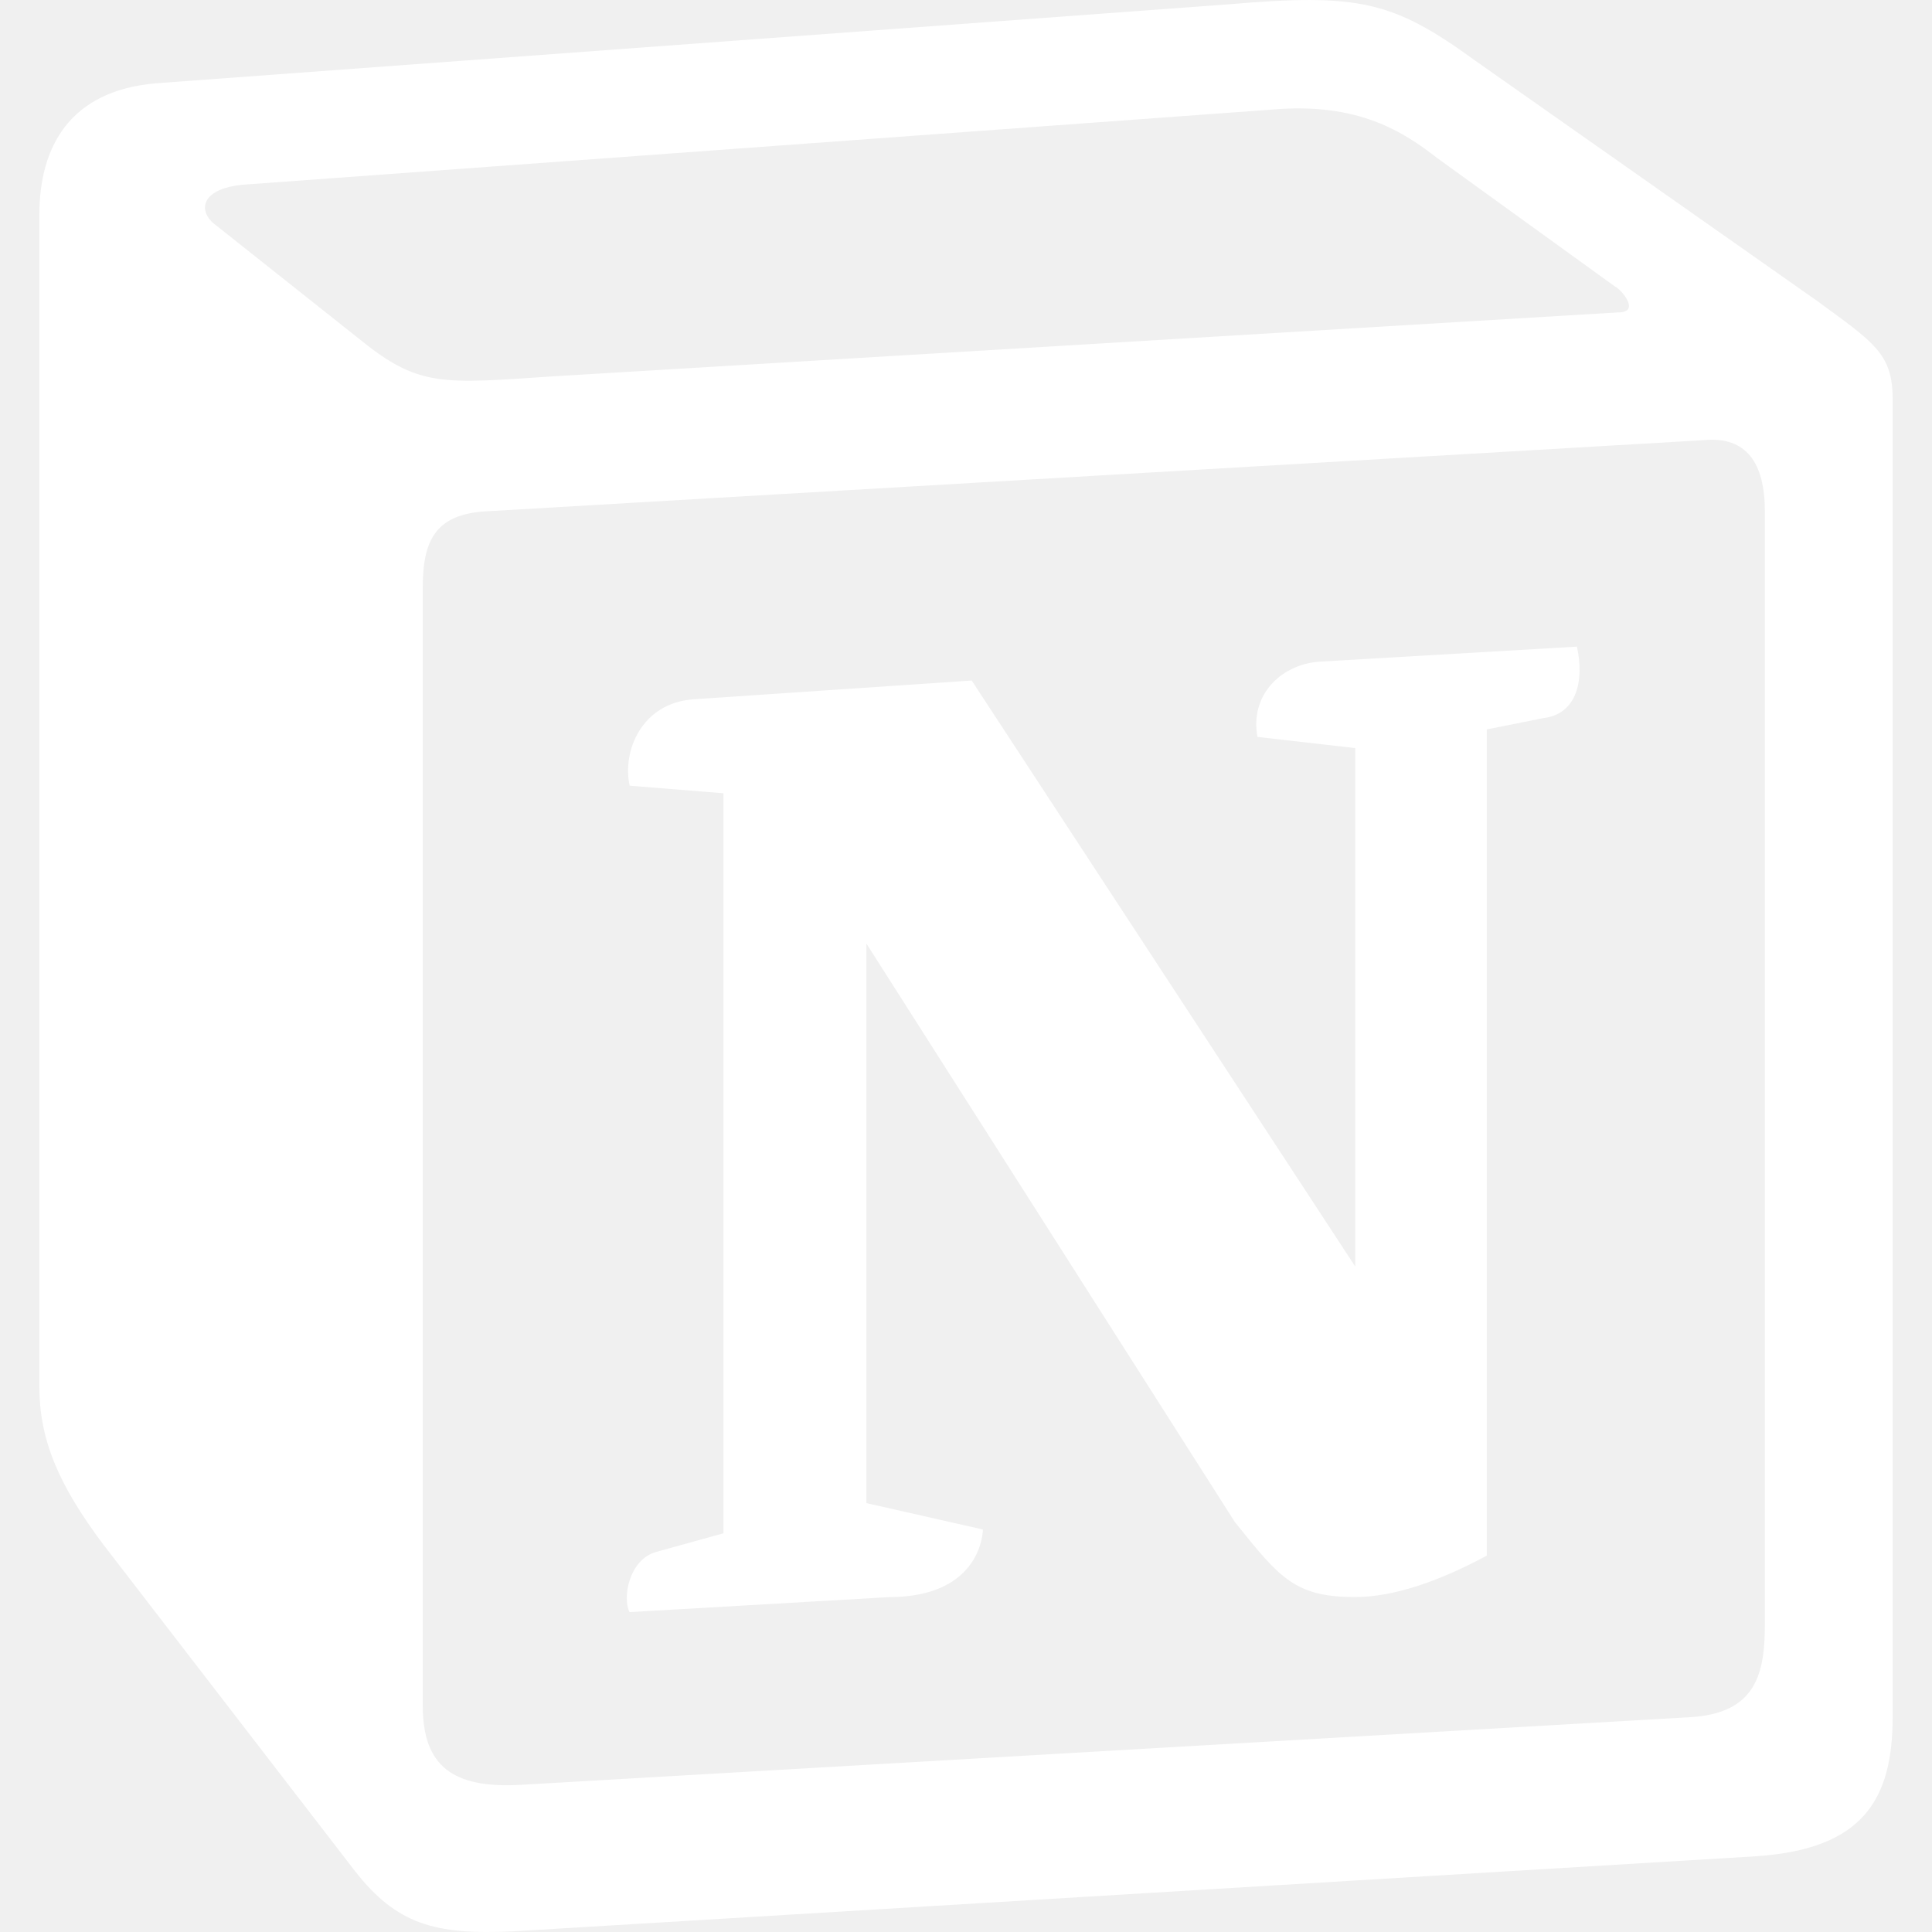
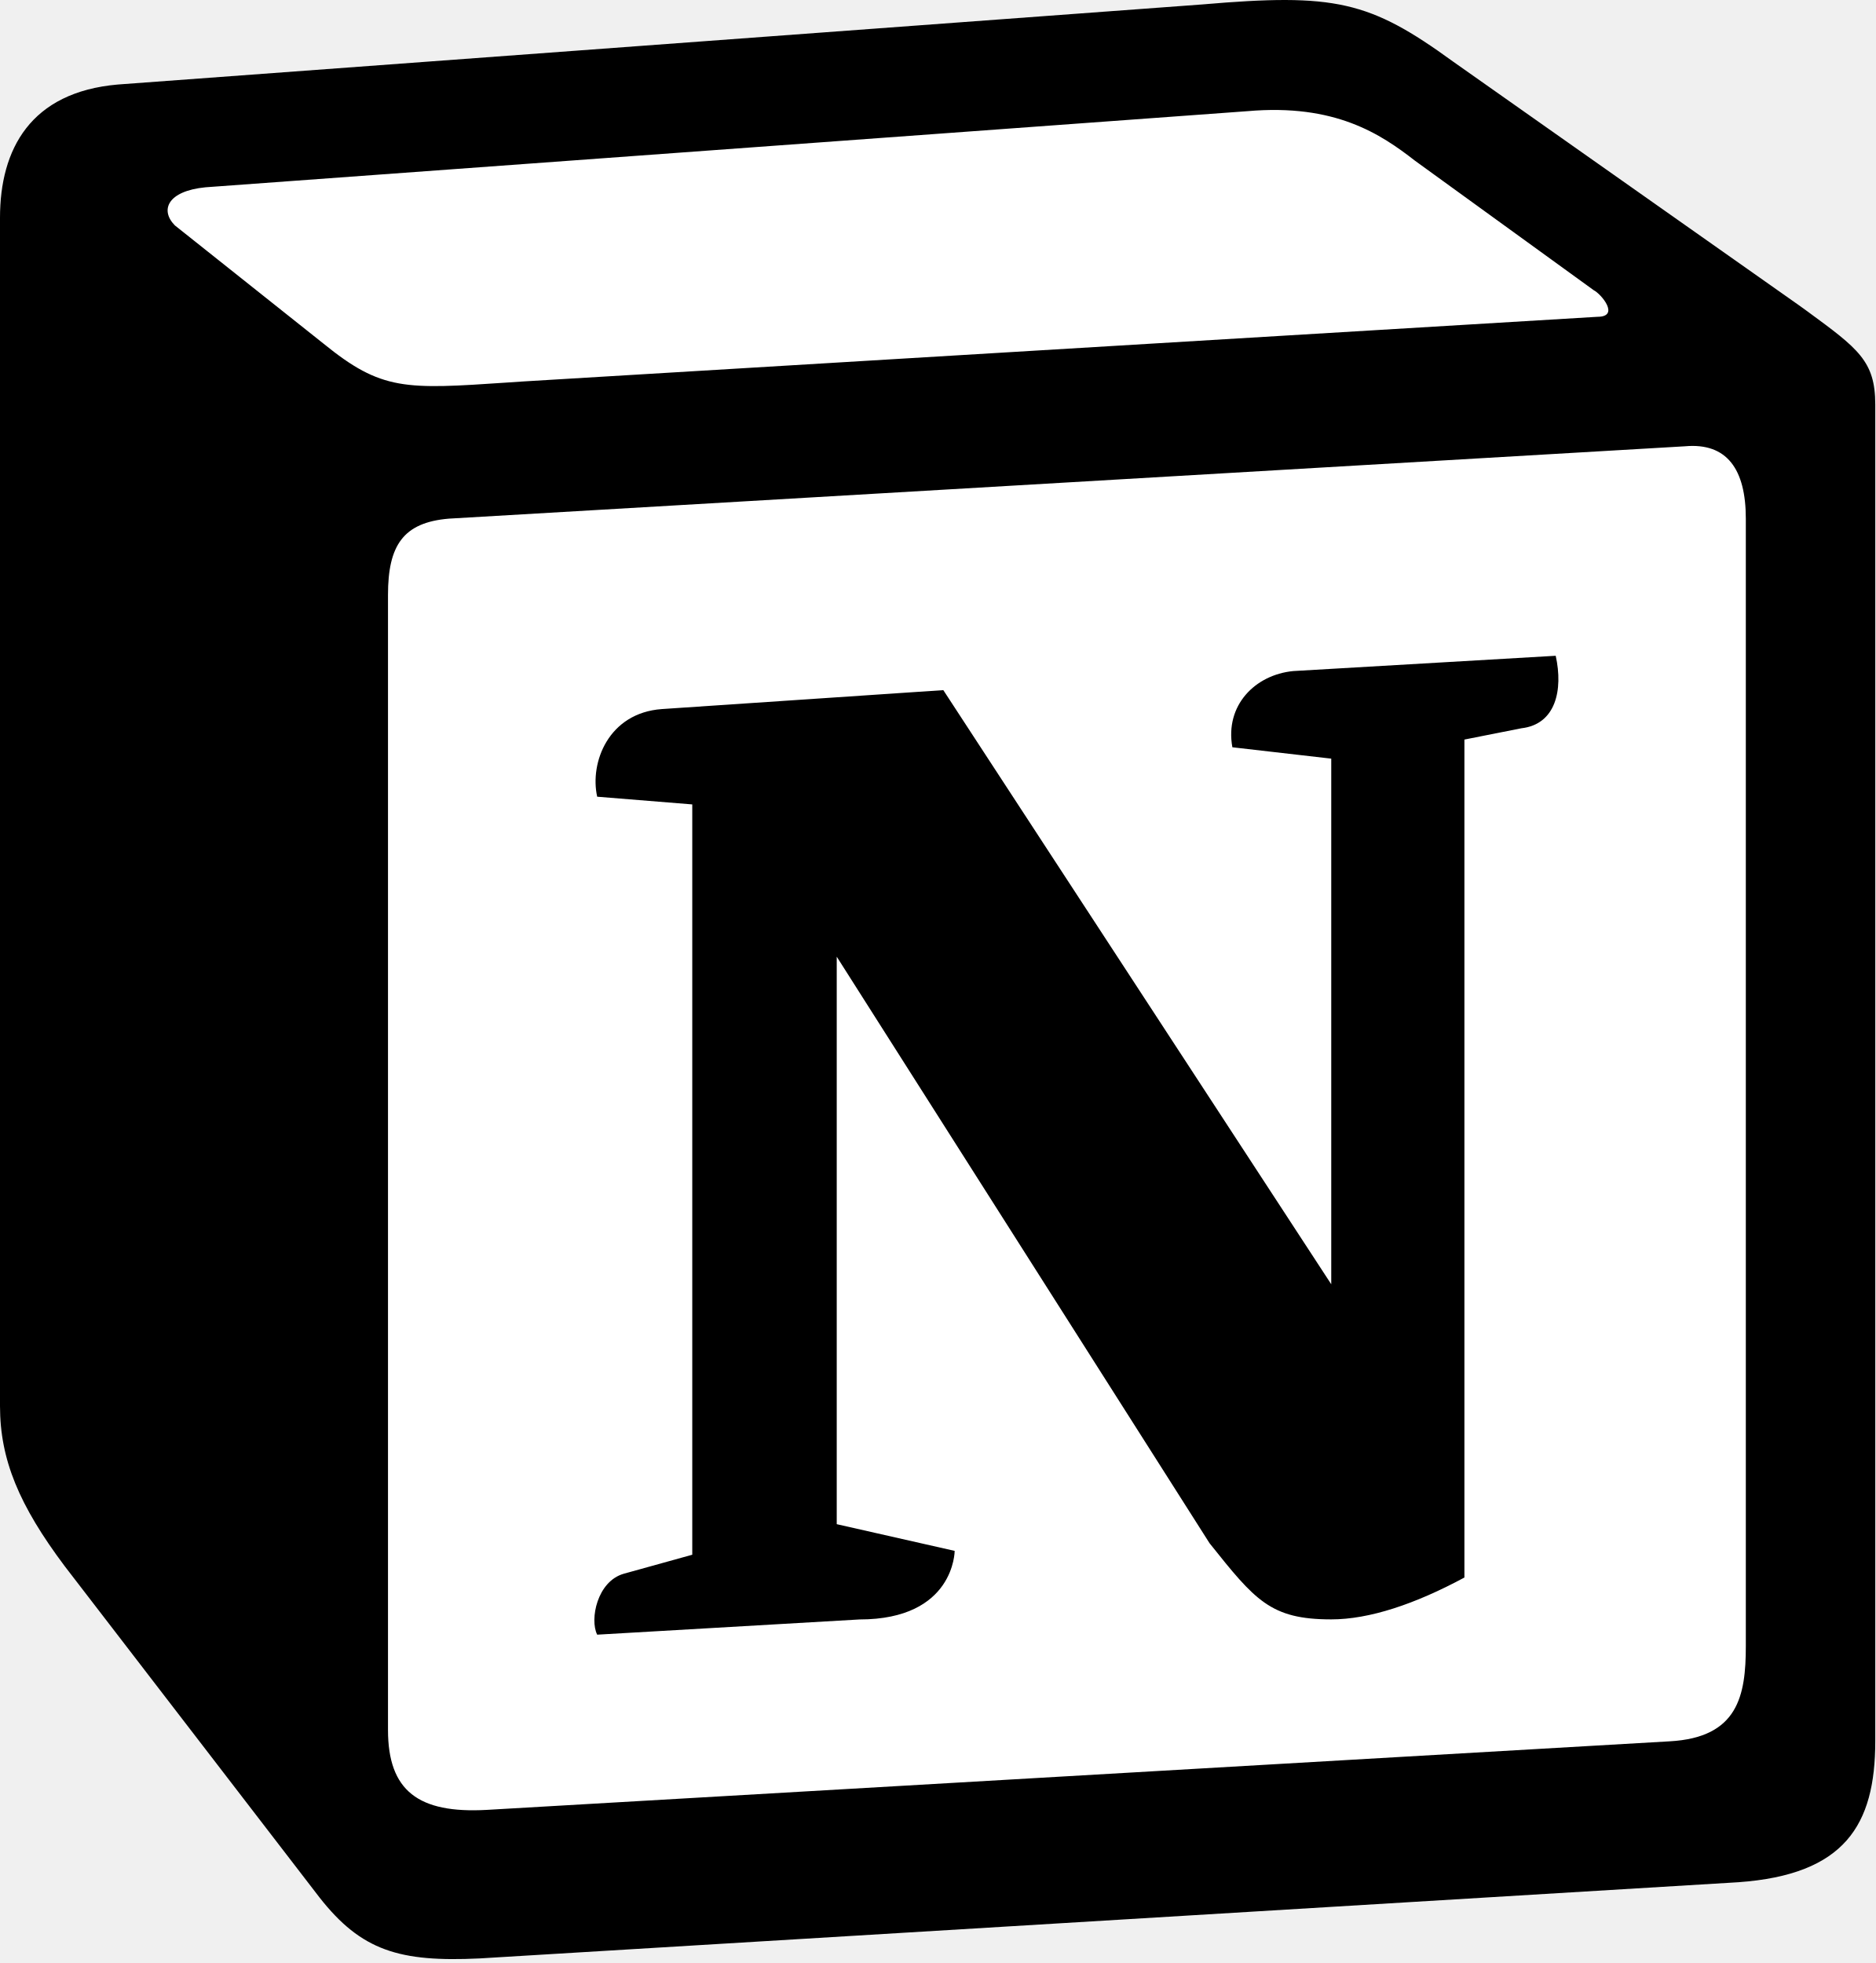
- <svg xmlns="http://www.w3.org/2000/svg" fill="#FFFFFF" role="img" viewBox="0 0 24 24">
-   <path d="M4.459 4.208c.746.606 1.026.56 2.428.466l13.215-.793c.28 0 .047-.28-.046-.326L17.86 1.968c-.42-.326-.981-.7-2.055-.607L3.01 2.295c-.466.046-.56.28-.374.466zm.793 3.08v13.904c0 .747.373 1.027 1.214.98l14.523-.84c.841-.046.935-.56.935-1.167V6.354c0-.606-.233-.933-.748-.887l-15.177.887c-.56.047-.747.327-.747.933zm14.337.745c.093.42 0 .84-.42.888l-.7.14v10.264c-.608.327-1.168.514-1.635.514-.748 0-.935-.234-1.495-.933l-4.577-7.186v6.952L12.21 19s0 .84-1.168.84l-3.222.186c-.093-.186 0-.653.327-.746l.84-.233V9.854L7.822 9.76c-.094-.42.14-1.026.793-1.073l3.456-.233 4.764 7.279v-6.44l-1.215-.139c-.093-.514.28-.887.747-.933zM1.936 1.035l13.31-.98c1.634-.14 2.055-.047 3.082.7l4.249 2.986c.7.513.934.653.934 1.213v16.378c0 1.026-.373 1.634-1.68 1.726l-15.458.934c-.98.047-1.448-.093-1.962-.747l-3.129-4.06c-.56-.747-.793-1.306-.793-1.96V2.667c0-.839.374-1.54 1.447-1.632z" />
+ <svg xmlns="http://www.w3.org/2000/svg" viewBox="0 0 256 268">
+   <path fill="#fff" d="M16.092 11.538L164.09.608c18.179-1.56 22.85-.508 34.28 7.801l47.243 33.282C253.406 47.414 256 48.975 256 55.207v182.527c0 11.439-4.155 18.205-18.696 19.24L65.44 267.378c-10.913.517-16.11-1.043-21.825-8.327L8.826 213.814C2.586 205.487 0 199.254 0 191.97V29.726c0-9.352 4.155-17.153 16.092-18.188" />
+   <path d="M164.09.608L16.092 11.538C4.155 12.573 0 20.374 0 29.726v162.245c0 7.284 2.585 13.516 8.826 21.843l34.789 45.237c5.715 7.284 10.912 8.844 21.825 8.327l171.864-10.404c14.532-1.035 18.696-7.801 18.696-19.24V55.207c0-5.911-2.336-7.614-9.21-12.66l-1.185-.856L198.37 8.409C186.94.1 182.27-.952 164.09.608M69.327 52.22c-14.033.945-17.216 1.159-25.186-5.323L23.876 30.778c-2.06-2.086-1.026-4.69 4.163-5.207l142.274-10.395c11.947-1.043 18.17 3.12 22.842 6.758l24.401 17.68c1.043.525 3.638 3.637.517 3.637L71.146 52.095zm-16.36 183.954V81.222c0-6.767 2.077-9.887 8.3-10.413L230.02 60.93c5.724-.517 8.31 3.12 8.31 9.879v153.917c0 6.767-1.044 12.49-10.387 13.008l-161.487 9.361c-9.343.517-13.489-2.594-13.489-10.921M212.377 89.53c1.034 4.681 0 9.362-4.681 9.897l-7.783 1.542v114.404c-6.758 3.637-12.981 5.715-18.18 5.715c-8.308 0-10.386-2.604-16.609-10.396l-50.898-80.079v77.476l16.1 3.646s0 9.362-12.989 9.362l-35.814 2.077c-1.043-2.086 0-7.284 3.63-8.318l9.351-2.595V109.823l-12.98-1.052c-1.044-4.68 1.55-11.439 8.826-11.965l38.426-2.585l52.958 81.113v-71.76l-13.498-1.552c-1.043-5.733 3.111-9.896 8.3-10.404z" />
</svg>
